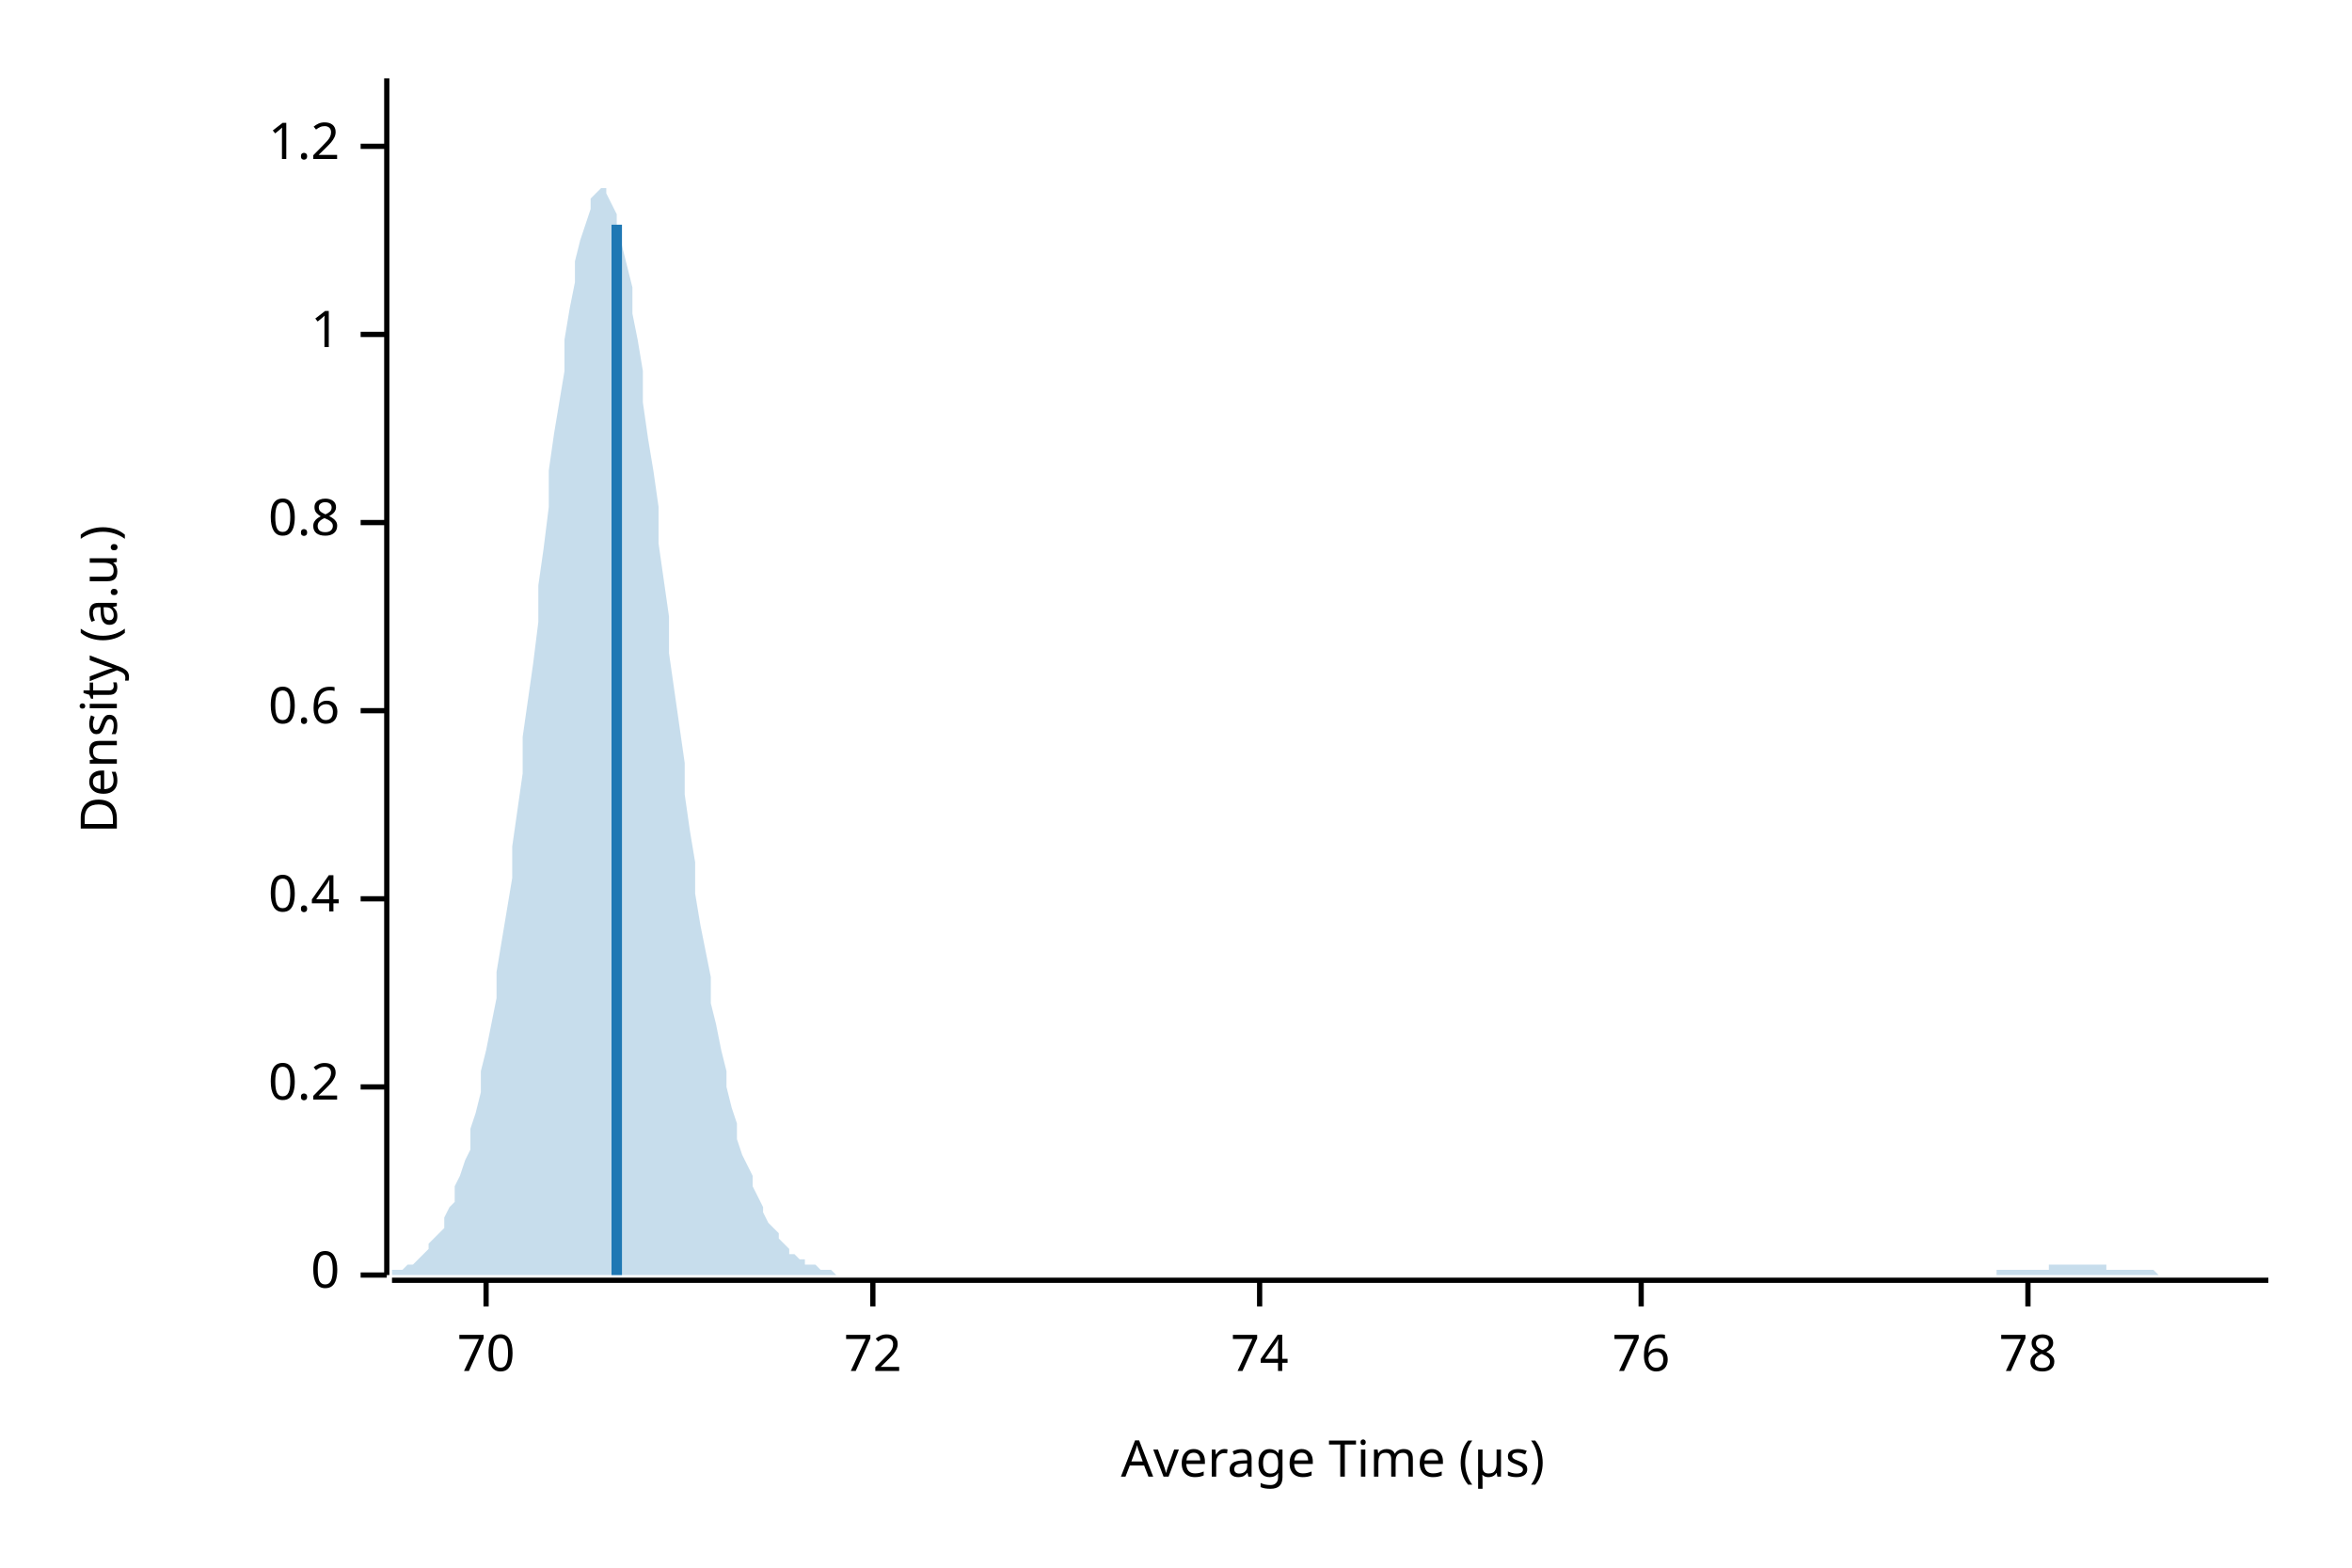
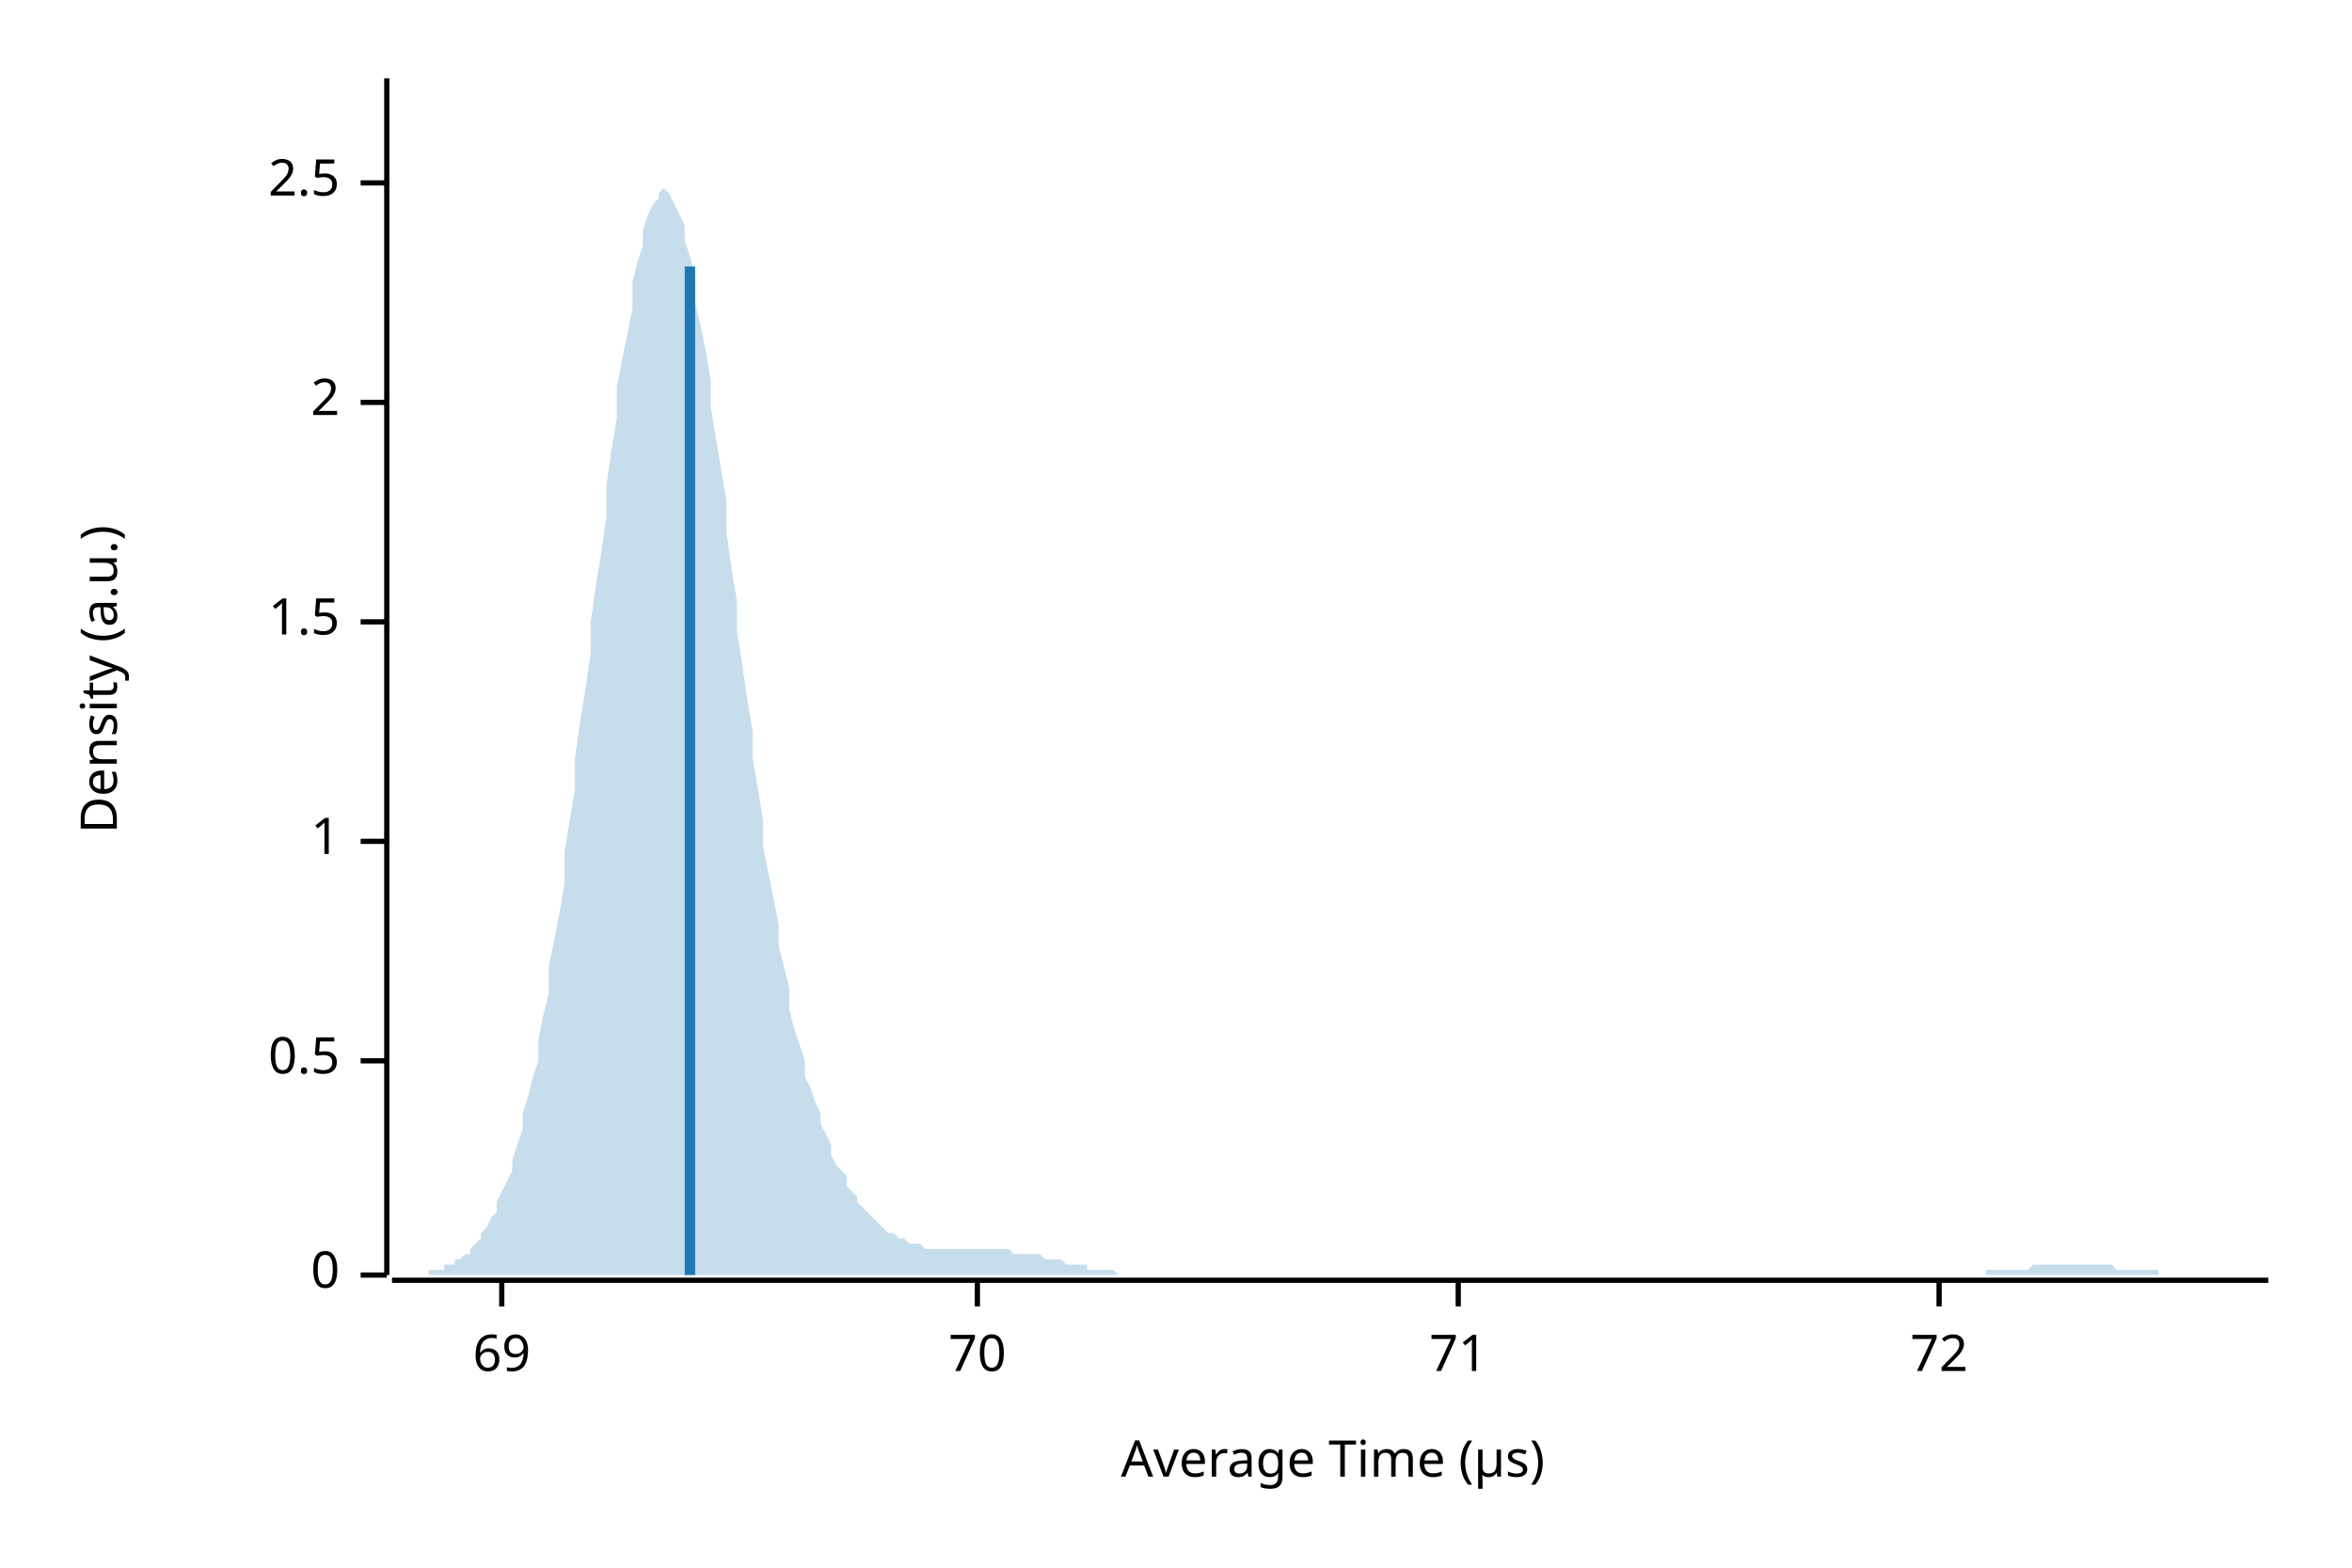
<svg xmlns="http://www.w3.org/2000/svg" width="450" height="300" viewBox="0 0 450 300">
  <text x="15" y="130" dy="0.76em" text-anchor="middle" font-family="sans-serif" font-size="9.677" opacity="1" fill="#000000" transform="rotate(270, 15, 130)">
Density (a.u.)
</text>
  <text x="255" y="285" dy="-0.5ex" text-anchor="middle" font-family="sans-serif" font-size="9.677" opacity="1" fill="#000000">
Average Time (µs)
</text>
  <polyline fill="none" opacity="1" stroke="#000000" stroke-width="1" points="74,15 74,244 " />
  <text x="65" y="244" dy="0.5ex" text-anchor="end" font-family="sans-serif" font-size="9.677" opacity="1" fill="#000000">
0
</text>
  <polyline fill="none" opacity="1" stroke="#000000" stroke-width="1" points="69,244 74,244 " />
-   <text x="65" y="208" dy="0.5ex" text-anchor="end" font-family="sans-serif" font-size="9.677" opacity="1" fill="#000000">
- 0.2
+   <text x="65" y="203" dy="0.5ex" text-anchor="end" font-family="sans-serif" font-size="9.677" opacity="1" fill="#000000">
+ 0.5
</text>
-   <polyline fill="none" opacity="1" stroke="#000000" stroke-width="1" points="69,208 74,208 " />
-   <text x="65" y="172" dy="0.5ex" text-anchor="end" font-family="sans-serif" font-size="9.677" opacity="1" fill="#000000">
- 0.4
- </text>
-   <polyline fill="none" opacity="1" stroke="#000000" stroke-width="1" points="69,172 74,172 " />
-   <text x="65" y="136" dy="0.5ex" text-anchor="end" font-family="sans-serif" font-size="9.677" opacity="1" fill="#000000">
- 0.6
- </text>
-   <polyline fill="none" opacity="1" stroke="#000000" stroke-width="1" points="69,136 74,136 " />
-   <text x="65" y="100" dy="0.5ex" text-anchor="end" font-family="sans-serif" font-size="9.677" opacity="1" fill="#000000">
- 0.8
- </text>
-   <polyline fill="none" opacity="1" stroke="#000000" stroke-width="1" points="69,100 74,100 " />
-   <text x="65" y="64" dy="0.5ex" text-anchor="end" font-family="sans-serif" font-size="9.677" opacity="1" fill="#000000">
+   <polyline fill="none" opacity="1" stroke="#000000" stroke-width="1" points="69,203 74,203 " />
+   <text x="65" y="161" dy="0.5ex" text-anchor="end" font-family="sans-serif" font-size="9.677" opacity="1" fill="#000000">
1
</text>
-   <polyline fill="none" opacity="1" stroke="#000000" stroke-width="1" points="69,64 74,64 " />
-   <text x="65" y="28" dy="0.5ex" text-anchor="end" font-family="sans-serif" font-size="9.677" opacity="1" fill="#000000">
- 1.2
+   <polyline fill="none" opacity="1" stroke="#000000" stroke-width="1" points="69,161 74,161 " />
+   <text x="65" y="119" dy="0.5ex" text-anchor="end" font-family="sans-serif" font-size="9.677" opacity="1" fill="#000000">
+ 1.5
</text>
-   <polyline fill="none" opacity="1" stroke="#000000" stroke-width="1" points="69,28 74,28 " />
+   <polyline fill="none" opacity="1" stroke="#000000" stroke-width="1" points="69,119 74,119 " />
+   <text x="65" y="77" dy="0.5ex" text-anchor="end" font-family="sans-serif" font-size="9.677" opacity="1" fill="#000000">
+ 2
+ </text>
+   <polyline fill="none" opacity="1" stroke="#000000" stroke-width="1" points="69,77 74,77 " />
+   <text x="65" y="35" dy="0.5ex" text-anchor="end" font-family="sans-serif" font-size="9.677" opacity="1" fill="#000000">
+ 2.5
+ </text>
+   <polyline fill="none" opacity="1" stroke="#000000" stroke-width="1" points="69,35 74,35 " />
  <polyline fill="none" opacity="1" stroke="#000000" stroke-width="1" points="75,245 434,245 " />
-   <text x="93" y="255" dy="0.76em" text-anchor="middle" font-family="sans-serif" font-size="9.677" opacity="1" fill="#000000">
+   <text x="96" y="255" dy="0.76em" text-anchor="middle" font-family="sans-serif" font-size="9.677" opacity="1" fill="#000000">
+ 69
+ </text>
+   <polyline fill="none" opacity="1" stroke="#000000" stroke-width="1" points="96,245 96,250 " />
+   <text x="187" y="255" dy="0.76em" text-anchor="middle" font-family="sans-serif" font-size="9.677" opacity="1" fill="#000000">
70
</text>
-   <polyline fill="none" opacity="1" stroke="#000000" stroke-width="1" points="93,245 93,250 " />
-   <text x="167" y="255" dy="0.76em" text-anchor="middle" font-family="sans-serif" font-size="9.677" opacity="1" fill="#000000">
+   <polyline fill="none" opacity="1" stroke="#000000" stroke-width="1" points="187,245 187,250 " />
+   <text x="279" y="255" dy="0.76em" text-anchor="middle" font-family="sans-serif" font-size="9.677" opacity="1" fill="#000000">
+ 71
+ </text>
+   <polyline fill="none" opacity="1" stroke="#000000" stroke-width="1" points="279,245 279,250 " />
+   <text x="371" y="255" dy="0.76em" text-anchor="middle" font-family="sans-serif" font-size="9.677" opacity="1" fill="#000000">
72
</text>
-   <polyline fill="none" opacity="1" stroke="#000000" stroke-width="1" points="167,245 167,250 " />
-   <text x="241" y="255" dy="0.76em" text-anchor="middle" font-family="sans-serif" font-size="9.677" opacity="1" fill="#000000">
- 74
- </text>
-   <polyline fill="none" opacity="1" stroke="#000000" stroke-width="1" points="241,245 241,250 " />
-   <text x="314" y="255" dy="0.76em" text-anchor="middle" font-family="sans-serif" font-size="9.677" opacity="1" fill="#000000">
- 76
- </text>
-   <polyline fill="none" opacity="1" stroke="#000000" stroke-width="1" points="314,245 314,250 " />
-   <text x="388" y="255" dy="0.76em" text-anchor="middle" font-family="sans-serif" font-size="9.677" opacity="1" fill="#000000">
- 78
- </text>
-   <polyline fill="none" opacity="1" stroke="#000000" stroke-width="1" points="388,245 388,250 " />
-   <polygon opacity="0.25" fill="#1F78B4" points="75,244 75,243 76,243 77,243 77,243 78,242 79,242 80,241 80,241 81,240 82,239 82,238 83,237 84,236 85,235 85,233 86,231 87,230 87,227 88,225 89,222 90,220 90,216 91,213 92,209 92,205 93,201 94,196 95,191 95,186 96,180 97,174 98,168 98,162 99,155 100,148 100,141 101,134 102,127 103,119 103,112 104,105 105,97 105,90 106,83 107,77 108,71 108,65 109,59 110,54 110,50 111,46 112,43 113,40 113,38 114,37 115,36 116,36 116,37 117,39 118,41 118,43 119,47 120,51 121,55 121,60 122,65 123,71 123,77 124,84 125,90 126,97 126,104 127,111 128,118 128,125 129,132 130,139 131,146 131,152 132,159 133,165 133,171 134,177 135,182 136,187 136,192 137,196 138,201 139,205 139,208 140,212 141,215 141,218 142,221 143,223 144,225 144,227 145,229 146,231 146,232 147,234 148,235 149,236 149,237 150,238 151,239 151,240 152,240 153,241 154,241 154,242 155,242 156,242 157,243 157,243 158,243 159,243 159,243 160,244 161,244 162,244 162,244 163,244 164,244 164,244 165,244 166,244 167,244 167,244 168,244 169,244 169,244 170,244 171,244 172,244 172,244 173,244 174,244 175,244 175,244 176,244 177,244 177,244 178,244 179,244 180,244 180,244 181,244 182,244 182,244 183,244 184,244 185,244 185,244 186,244 187,244 187,244 188,244 189,244 190,244 190,244 191,244 192,244 192,244 193,244 194,244 195,244 195,244 196,244 197,244 198,244 198,244 199,244 200,244 200,244 201,244 202,244 203,244 203,244 204,244 205,244 205,244 206,244 207,244 208,244 208,244 209,244 210,244 210,244 211,244 212,244 213,244 213,244 214,244 215,244 216,244 216,244 217,244 218,244 218,244 219,244 220,244 221,244 221,244 222,244 223,244 223,244 224,244 225,244 226,244 226,244 227,244 228,244 228,244 229,244 230,244 231,244 231,244 232,244 233,244 233,244 234,244 235,244 236,244 236,244 237,244 238,244 239,244 239,244 240,244 241,244 241,244 242,244 243,244 244,244 244,244 245,244 246,244 246,244 247,244 248,244 249,244 249,244 250,244 251,244 251,244 252,244 253,244 254,244 254,244 255,244 256,244 257,244 257,244 258,244 259,244 259,244 260,244 261,244 262,244 262,244 263,244 264,244 264,244 265,244 266,244 267,244 267,244 268,244 269,244 269,244 270,244 271,244 272,244 272,244 273,244 274,244 275,244 275,244 276,244 277,244 277,244 278,244 279,244 280,244 280,244 281,244 282,244 282,244 283,244 284,244 285,244 285,244 286,244 287,244 287,244 288,244 289,244 290,244 290,244 291,244 292,244 292,244 293,244 294,244 295,244 295,244 296,244 297,244 298,244 298,244 299,244 300,244 300,244 301,244 302,244 303,244 303,244 304,244 305,244 305,244 306,244 307,244 308,244 308,244 309,244 310,244 310,244 311,244 312,244 313,244 313,244 314,244 315,244 316,244 316,244 317,244 318,244 318,244 319,244 320,244 321,244 321,244 322,244 323,244 323,244 324,244 325,244 326,244 326,244 327,244 328,244 328,244 329,244 330,244 331,244 331,244 332,244 333,244 333,244 334,244 335,244 336,244 336,244 337,244 338,244 339,244 339,244 340,244 341,244 341,244 342,244 343,244 344,244 344,244 345,244 346,244 346,244 347,244 348,244 349,244 349,244 350,244 351,244 351,244 352,244 353,244 354,244 354,244 355,244 356,244 357,244 357,244 358,244 359,244 359,244 360,244 361,244 362,244 362,244 363,244 364,244 364,244 365,244 366,244 367,244 367,244 368,244 369,244 369,244 370,244 371,244 372,244 372,244 373,244 374,244 375,244 375,244 376,244 377,244 377,244 378,244 379,244 380,244 380,244 381,244 382,244 382,243 383,243 384,243 385,243 385,243 386,243 387,243 387,243 388,243 389,243 390,243 390,243 391,243 392,243 392,242 393,242 394,242 395,242 395,242 396,242 397,242 398,242 398,242 399,242 400,242 400,242 401,242 402,242 403,242 403,243 404,243 405,243 405,243 406,243 407,243 408,243 408,243 409,243 410,243 410,243 411,243 412,243 413,244 413,244 414,244 415,244 416,244 416,244 417,244 418,244 418,244 419,244 420,244 421,244 421,244 422,244 423,244 423,244 424,244 425,244 426,244 426,244 427,244 428,244 428,244 429,244 430,244 431,244 431,244 432,244 433,244 434,244 434,244 75,244 " />
-   <polyline fill="none" opacity="1" stroke="#1F78B4" stroke-width="2" points="118,244 118,43 " />
+   <polyline fill="none" opacity="1" stroke="#000000" stroke-width="1" points="371,245 371,250 " />
+   <polygon opacity="0.25" fill="#1F78B4" points="75,244 75,244 76,244 77,244 77,244 78,244 79,244 80,244 80,244 81,244 82,244 82,243 83,243 84,243 85,243 85,242 86,242 87,242 87,241 88,241 89,240 90,240 90,239 91,238 92,237 92,236 93,235 94,233 95,232 95,230 96,228 97,226 98,224 98,222 99,219 100,216 100,213 101,210 102,206 103,203 103,199 104,194 105,190 105,185 106,180 107,175 108,169 108,163 109,157 110,151 110,145 111,138 112,132 113,125 113,119 114,112 115,106 116,99 116,93 117,86 118,80 118,74 119,69 120,64 121,59 121,54 122,50 123,47 123,44 124,41 125,39 126,38 126,37 127,36 128,37 128,37 129,39 130,41 131,43 131,46 132,49 133,53 133,58 134,62 135,67 136,73 136,78 137,84 138,90 139,96 139,102 140,109 141,115 141,121 142,127 143,134 144,140 144,145 145,151 146,157 146,162 147,167 148,172 149,177 149,181 150,185 151,189 151,193 152,197 153,200 154,203 154,206 155,208 156,211 157,213 157,215 158,217 159,219 159,221 160,223 161,224 162,225 162,227 163,228 164,229 164,230 165,231 166,232 167,233 167,233 168,234 169,235 169,235 170,236 171,236 172,237 172,237 173,237 174,238 175,238 175,238 176,238 177,239 177,239 178,239 179,239 180,239 180,239 181,239 182,239 182,239 183,239 184,239 185,239 185,239 186,239 187,239 187,239 188,239 189,239 190,239 190,239 191,239 192,239 192,239 193,239 194,240 195,240 195,240 196,240 197,240 198,240 198,240 199,240 200,241 200,241 201,241 202,241 203,241 203,241 204,242 205,242 205,242 206,242 207,242 208,242 208,243 209,243 210,243 210,243 211,243 212,243 213,243 213,243 214,244 215,244 216,244 216,244 217,244 218,244 218,244 219,244 220,244 221,244 221,244 222,244 223,244 223,244 224,244 225,244 226,244 226,244 227,244 228,244 228,244 229,244 230,244 231,244 231,244 232,244 233,244 233,244 234,244 235,244 236,244 236,244 237,244 238,244 239,244 239,244 240,244 241,244 241,244 242,244 243,244 244,244 244,244 245,244 246,244 246,244 247,244 248,244 249,244 249,244 250,244 251,244 251,244 252,244 253,244 254,244 254,244 255,244 256,244 257,244 257,244 258,244 259,244 259,244 260,244 261,244 262,244 262,244 263,244 264,244 264,244 265,244 266,244 267,244 267,244 268,244 269,244 269,244 270,244 271,244 272,244 272,244 273,244 274,244 275,244 275,244 276,244 277,244 277,244 278,244 279,244 280,244 280,244 281,244 282,244 282,244 283,244 284,244 285,244 285,244 286,244 287,244 287,244 288,244 289,244 290,244 290,244 291,244 292,244 292,244 293,244 294,244 295,244 295,244 296,244 297,244 298,244 298,244 299,244 300,244 300,244 301,244 302,244 303,244 303,244 304,244 305,244 305,244 306,244 307,244 308,244 308,244 309,244 310,244 310,244 311,244 312,244 313,244 313,244 314,244 315,244 316,244 316,244 317,244 318,244 318,244 319,244 320,244 321,244 321,244 322,244 323,244 323,244 324,244 325,244 326,244 326,244 327,244 328,244 328,244 329,244 330,244 331,244 331,244 332,244 333,244 333,244 334,244 335,244 336,244 336,244 337,244 338,244 339,244 339,244 340,244 341,244 341,244 342,244 343,244 344,244 344,244 345,244 346,244 346,244 347,244 348,244 349,244 349,244 350,244 351,244 351,244 352,244 353,244 354,244 354,244 355,244 356,244 357,244 357,244 358,244 359,244 359,244 360,244 361,244 362,244 362,244 363,244 364,244 364,244 365,244 366,244 367,244 367,244 368,244 369,244 369,244 370,244 371,244 372,244 372,244 373,244 374,244 375,244 375,244 376,244 377,244 377,244 378,244 379,244 380,244 380,243 381,243 382,243 382,243 383,243 384,243 385,243 385,243 386,243 387,243 387,243 388,243 389,242 390,242 390,242 391,242 392,242 392,242 393,242 394,242 395,242 395,242 396,242 397,242 398,242 398,242 399,242 400,242 400,242 401,242 402,242 403,242 403,242 404,242 405,243 405,243 406,243 407,243 408,243 408,243 409,243 410,243 410,243 411,243 412,243 413,243 413,244 414,244 415,244 416,244 416,244 417,244 418,244 418,244 419,244 420,244 421,244 421,244 422,244 423,244 423,244 424,244 425,244 426,244 426,244 427,244 428,244 428,244 429,244 430,244 431,244 431,244 432,244 433,244 434,244 434,244 75,244 " />
+   <polyline fill="none" opacity="1" stroke="#1F78B4" stroke-width="2" points="132,244 132,51 " />
</svg>
